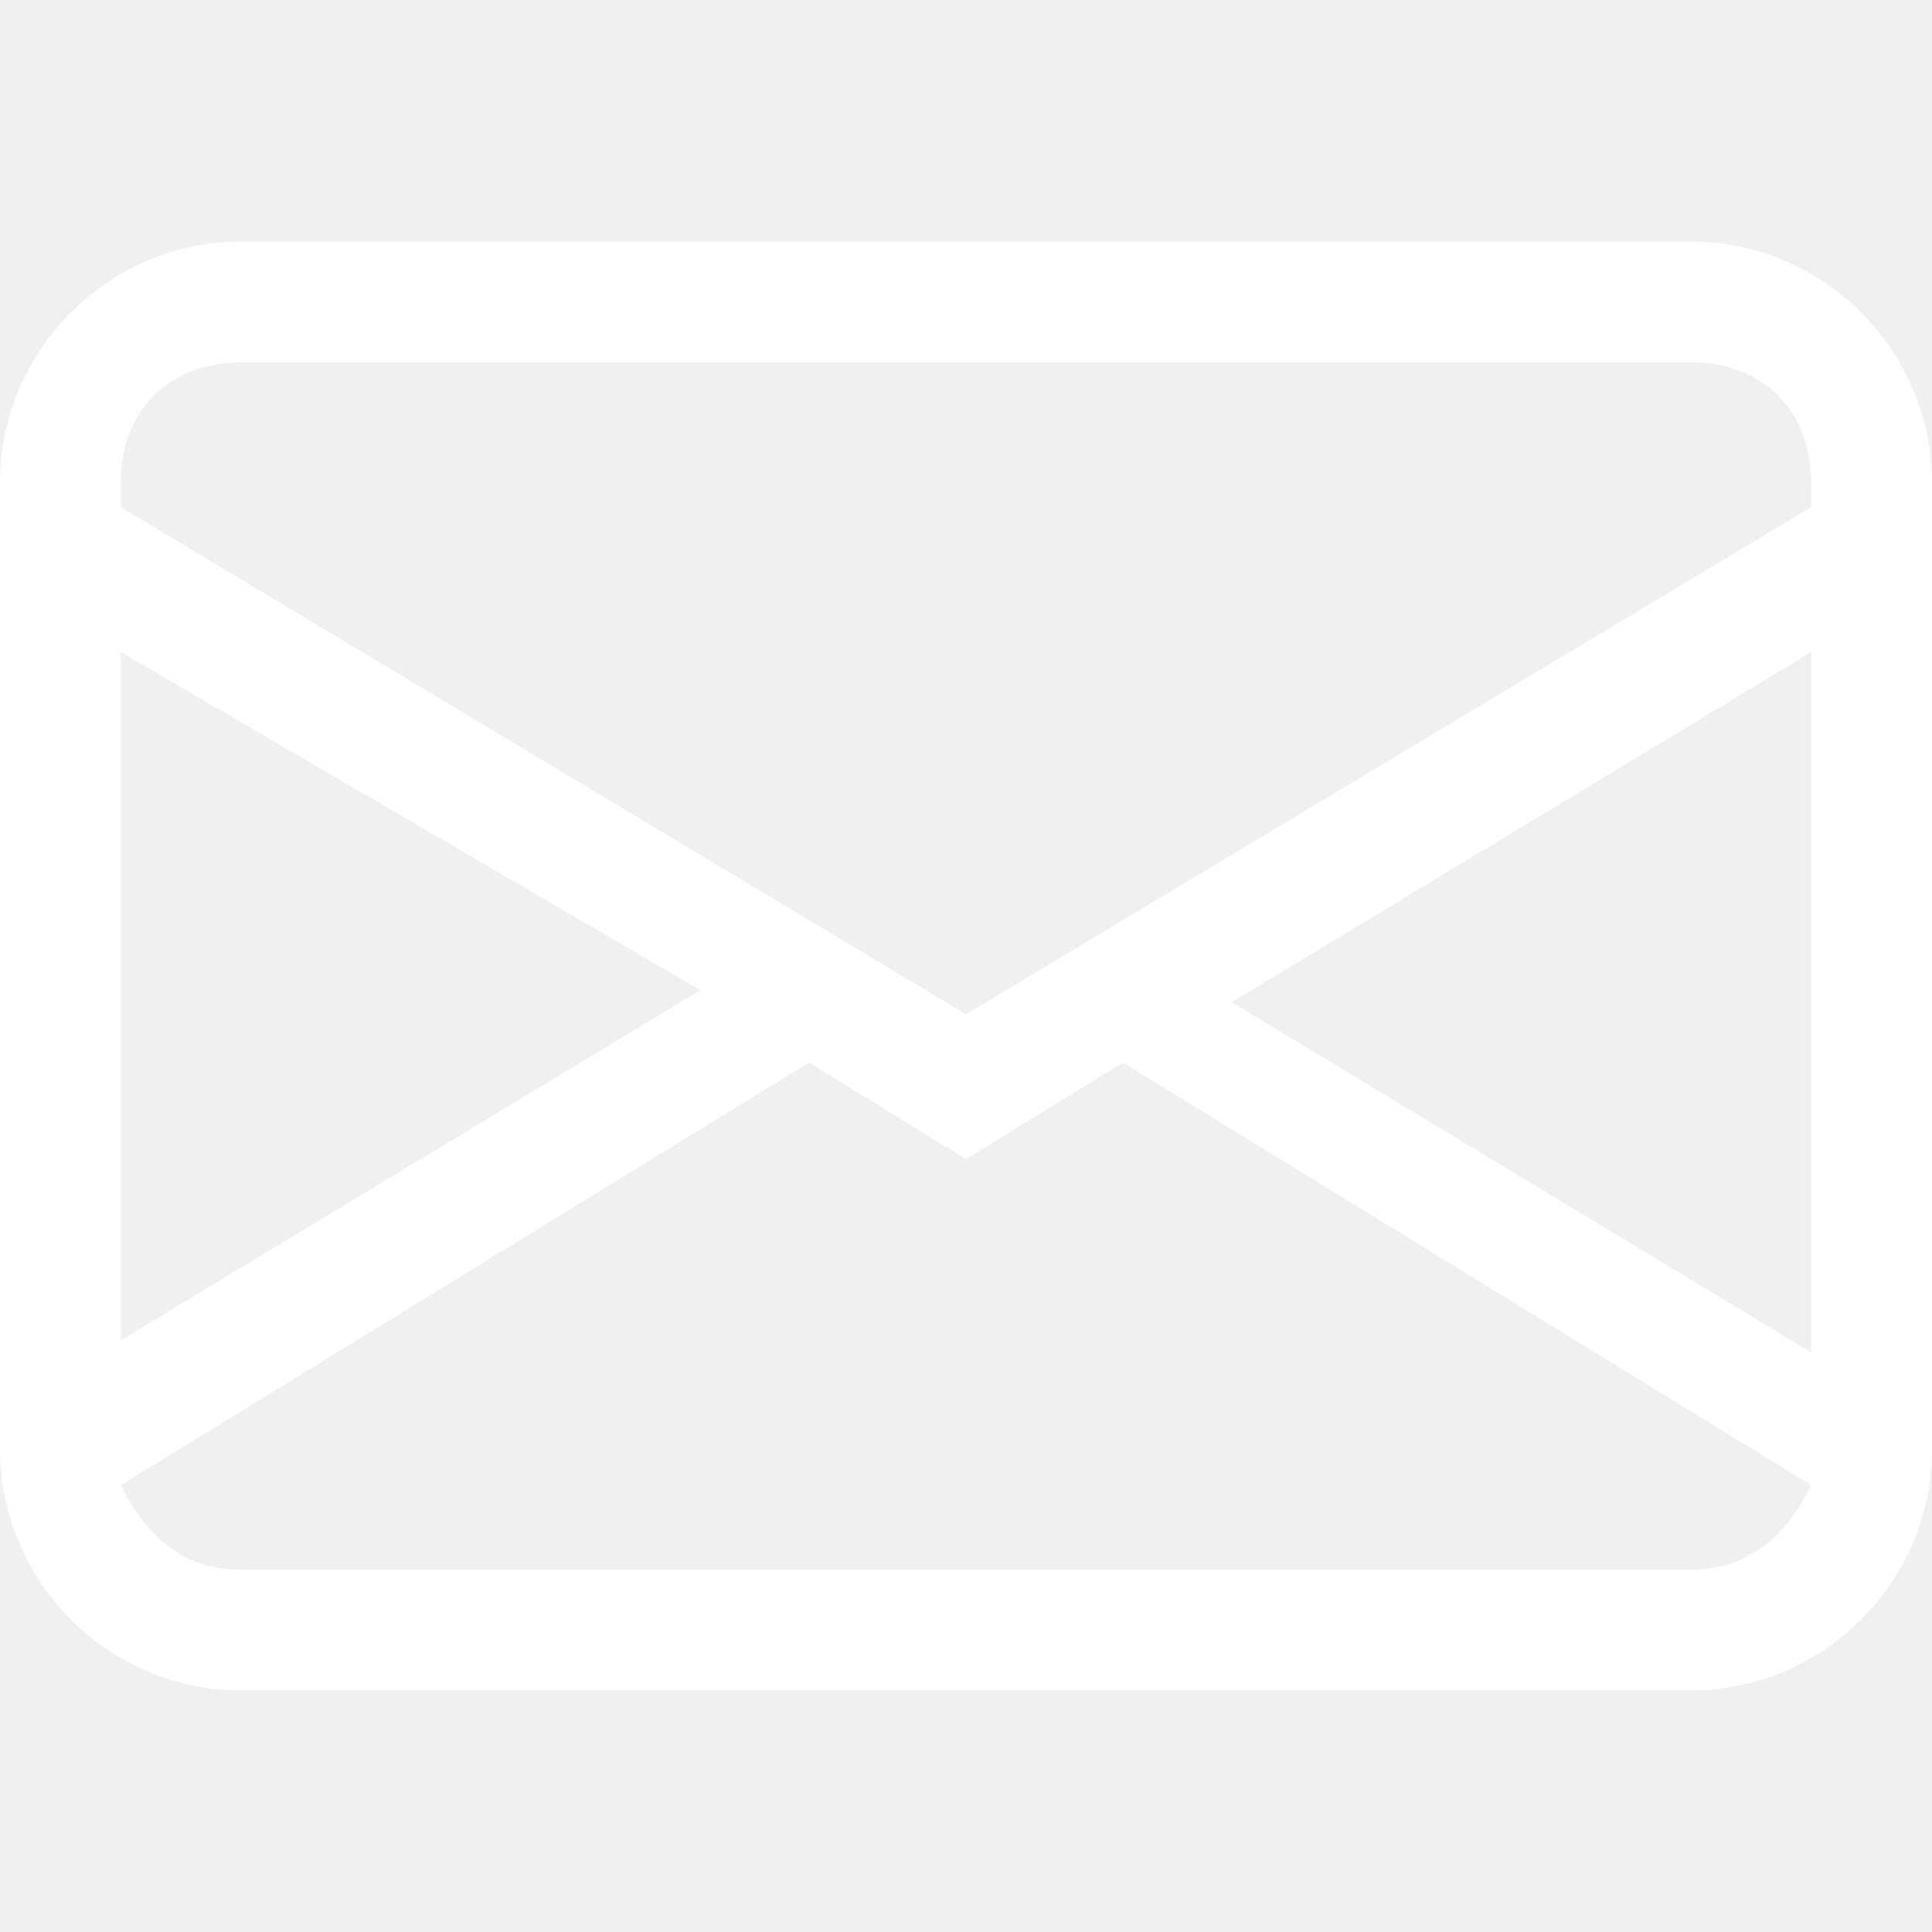
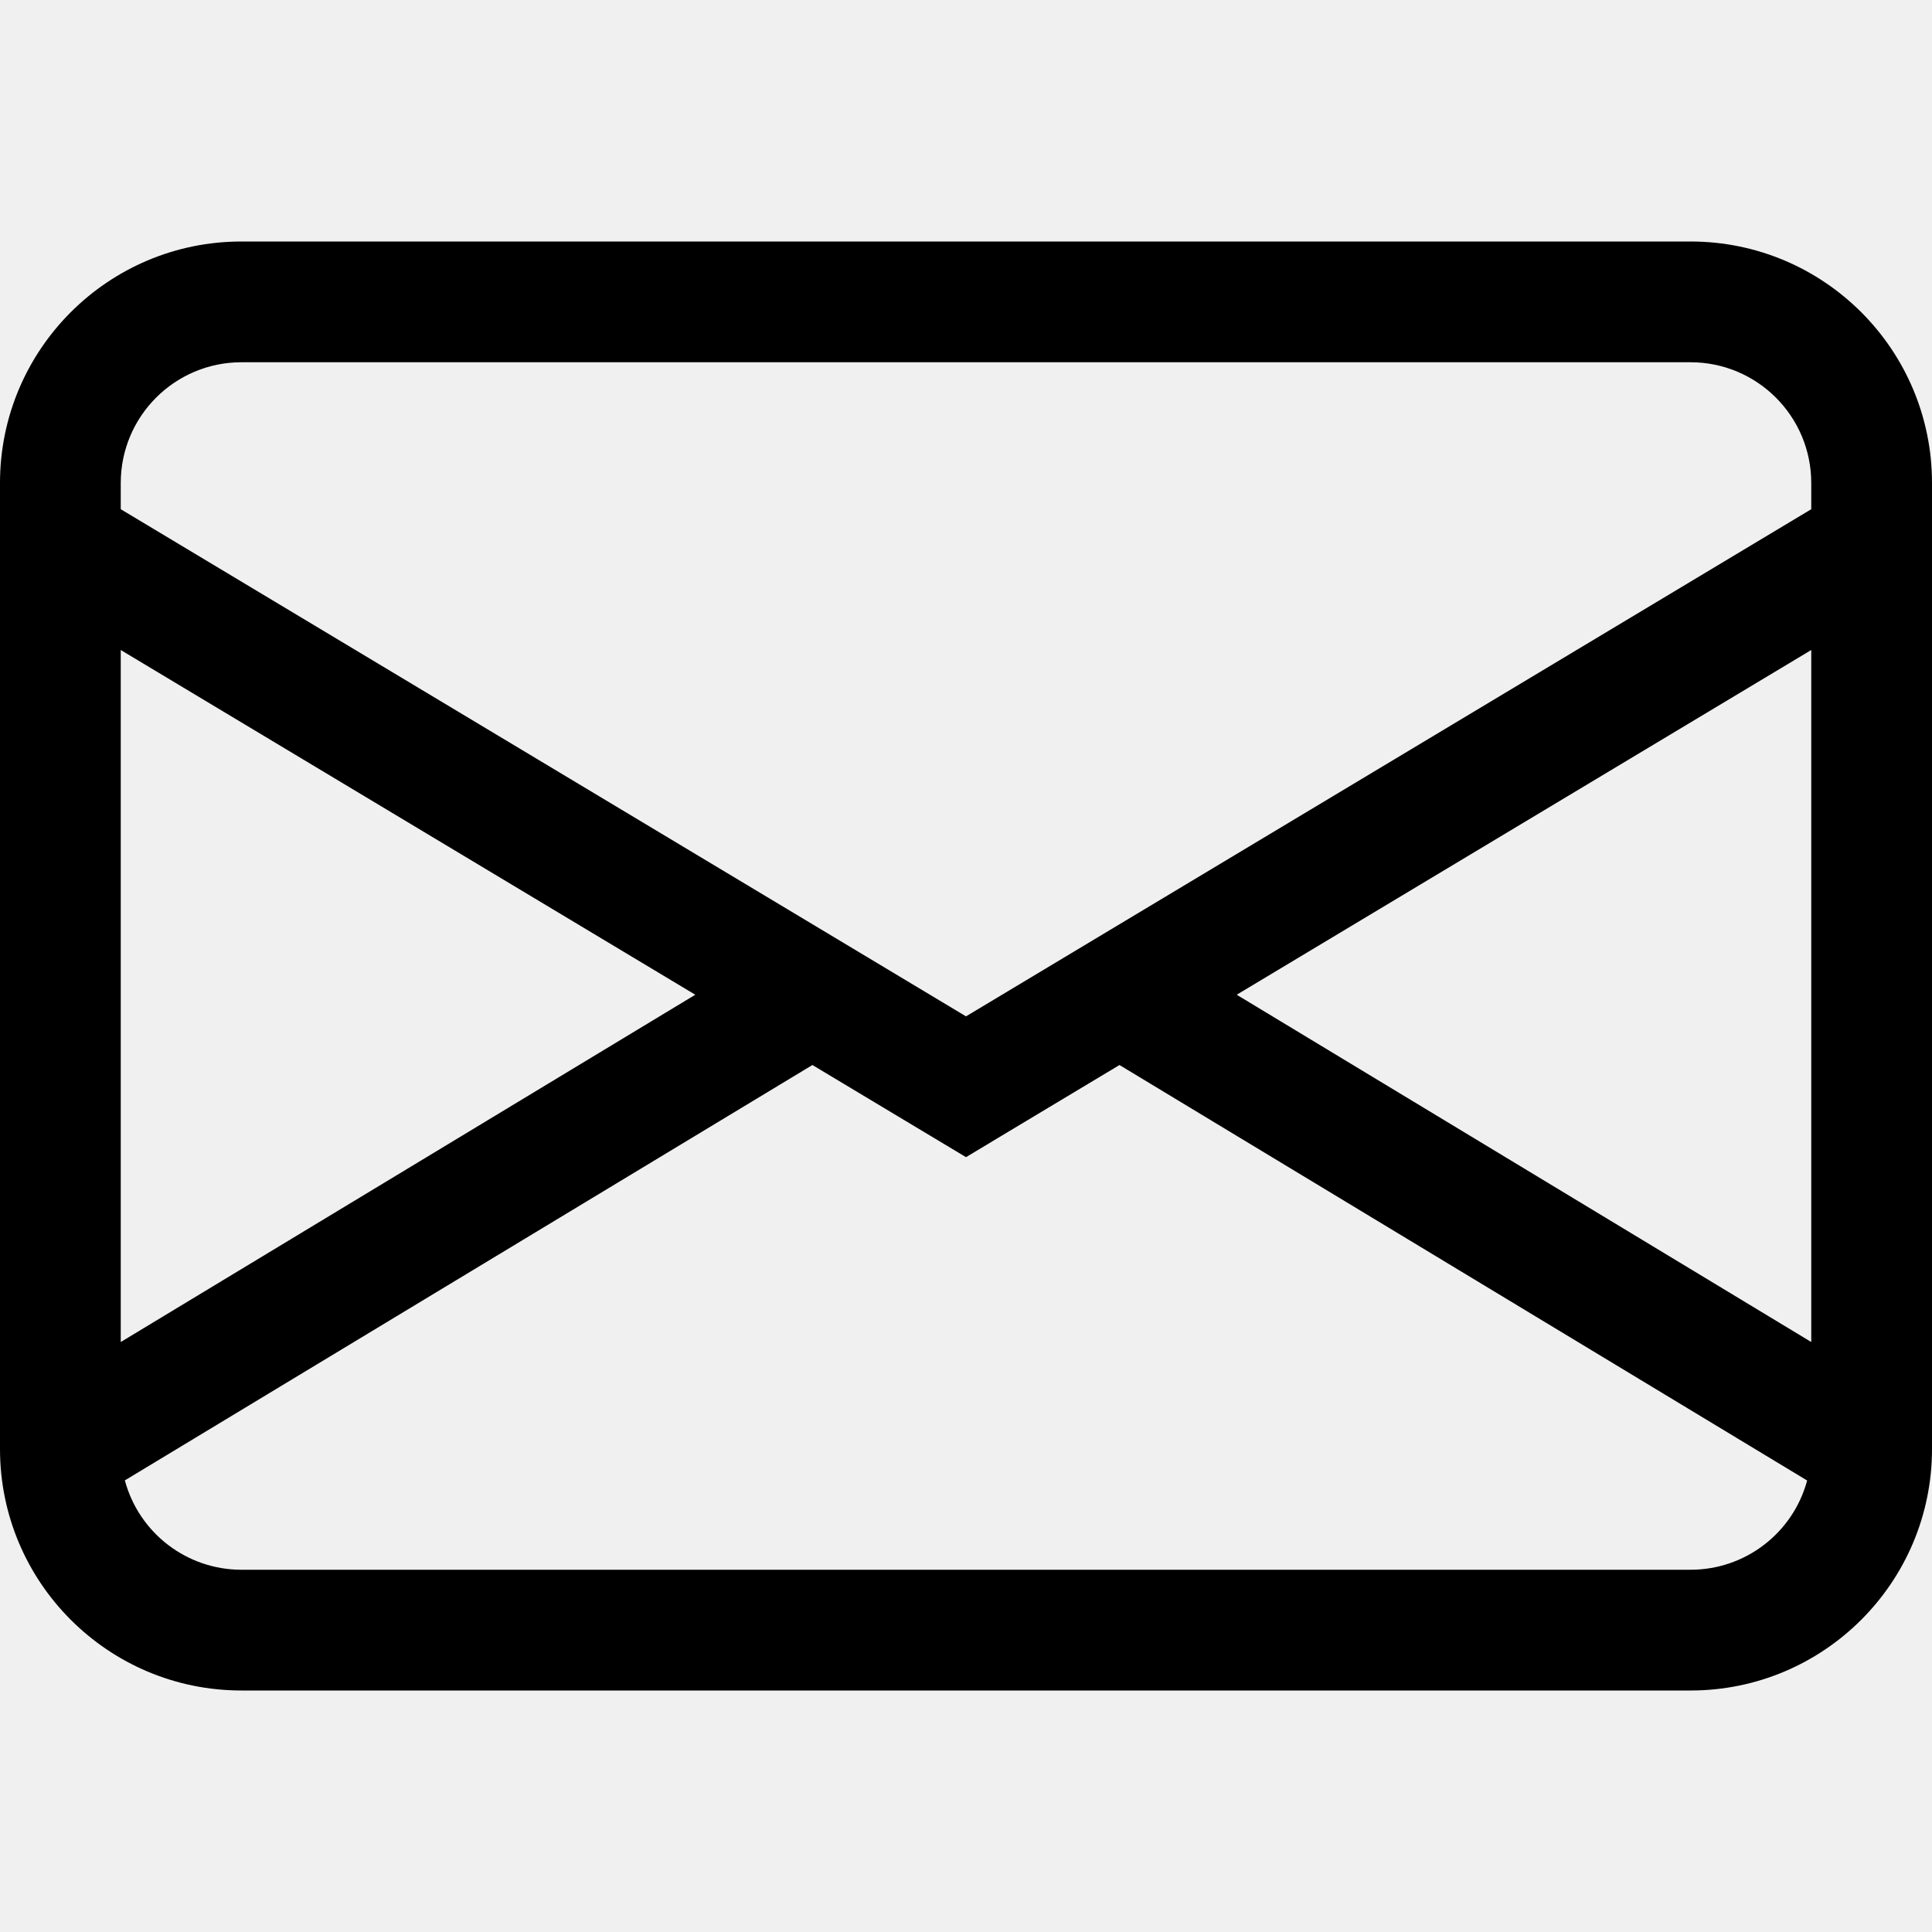
- <svg xmlns="http://www.w3.org/2000/svg" version="1.1" id="Layer_1" x="0px" y="0px" viewBox="0 0 16 16" style="enable-background:new 0 0 16 16;" xml:space="preserve">
-   <style type="text/css">
- 	.st0{fill:#FFFFFF;}
- </style>
-   <path class="st0" d="M0,4c0-1.1,0.9-2,2-2h12c1.1,0,2,0.9,2,2v8c0,1.1-0.9,2-2,2H2c-1.1,0-2-0.9-2-2V4z M2,3C1.4,3,1,3.4,1,4v0.2  l7,4.2l7-4.2V4c0-0.6-0.4-1-1-1H2z M15,5.4l-4.8,2.9l4.8,2.9V5.4L15,5.4z M15,12.3L9.3,8.8L8,9.6L6.7,8.8L1,12.3  C1.2,12.7,1.5,13,2,13h12C14.5,13,14.8,12.7,15,12.3z M1,11.1l4.8-2.9L1,5.4V11.1L1,11.1z" />
+ <svg xmlns="http://www.w3.org/2000/svg" width="16" height="16" fill="currentColor" class="bi bi-envelope" viewBox="0 0 16 16">
+   <path d="M0 4a2 2 0 0 1 2-2h12a2 2 0 0 1 2 2v8a2 2 0 0 1-2 2H2a2 2 0 0 1-2-2V4zm2-1a1 1 0 0 0-1 1v.217l7 4.2 7-4.2V4a1 1 0 0 0-1-1H2zm13 2.383l-4.758 2.855L15 11.114v-5.73zm-.034 6.878L9.271 8.82 8 9.583 6.728 8.82l-5.694 3.44A1 1 0 0 0 2 13h12a1 1 0 0 0 .966-.739zM1 11.114l4.758-2.876L1 5.383v5.73z" />
</svg>
